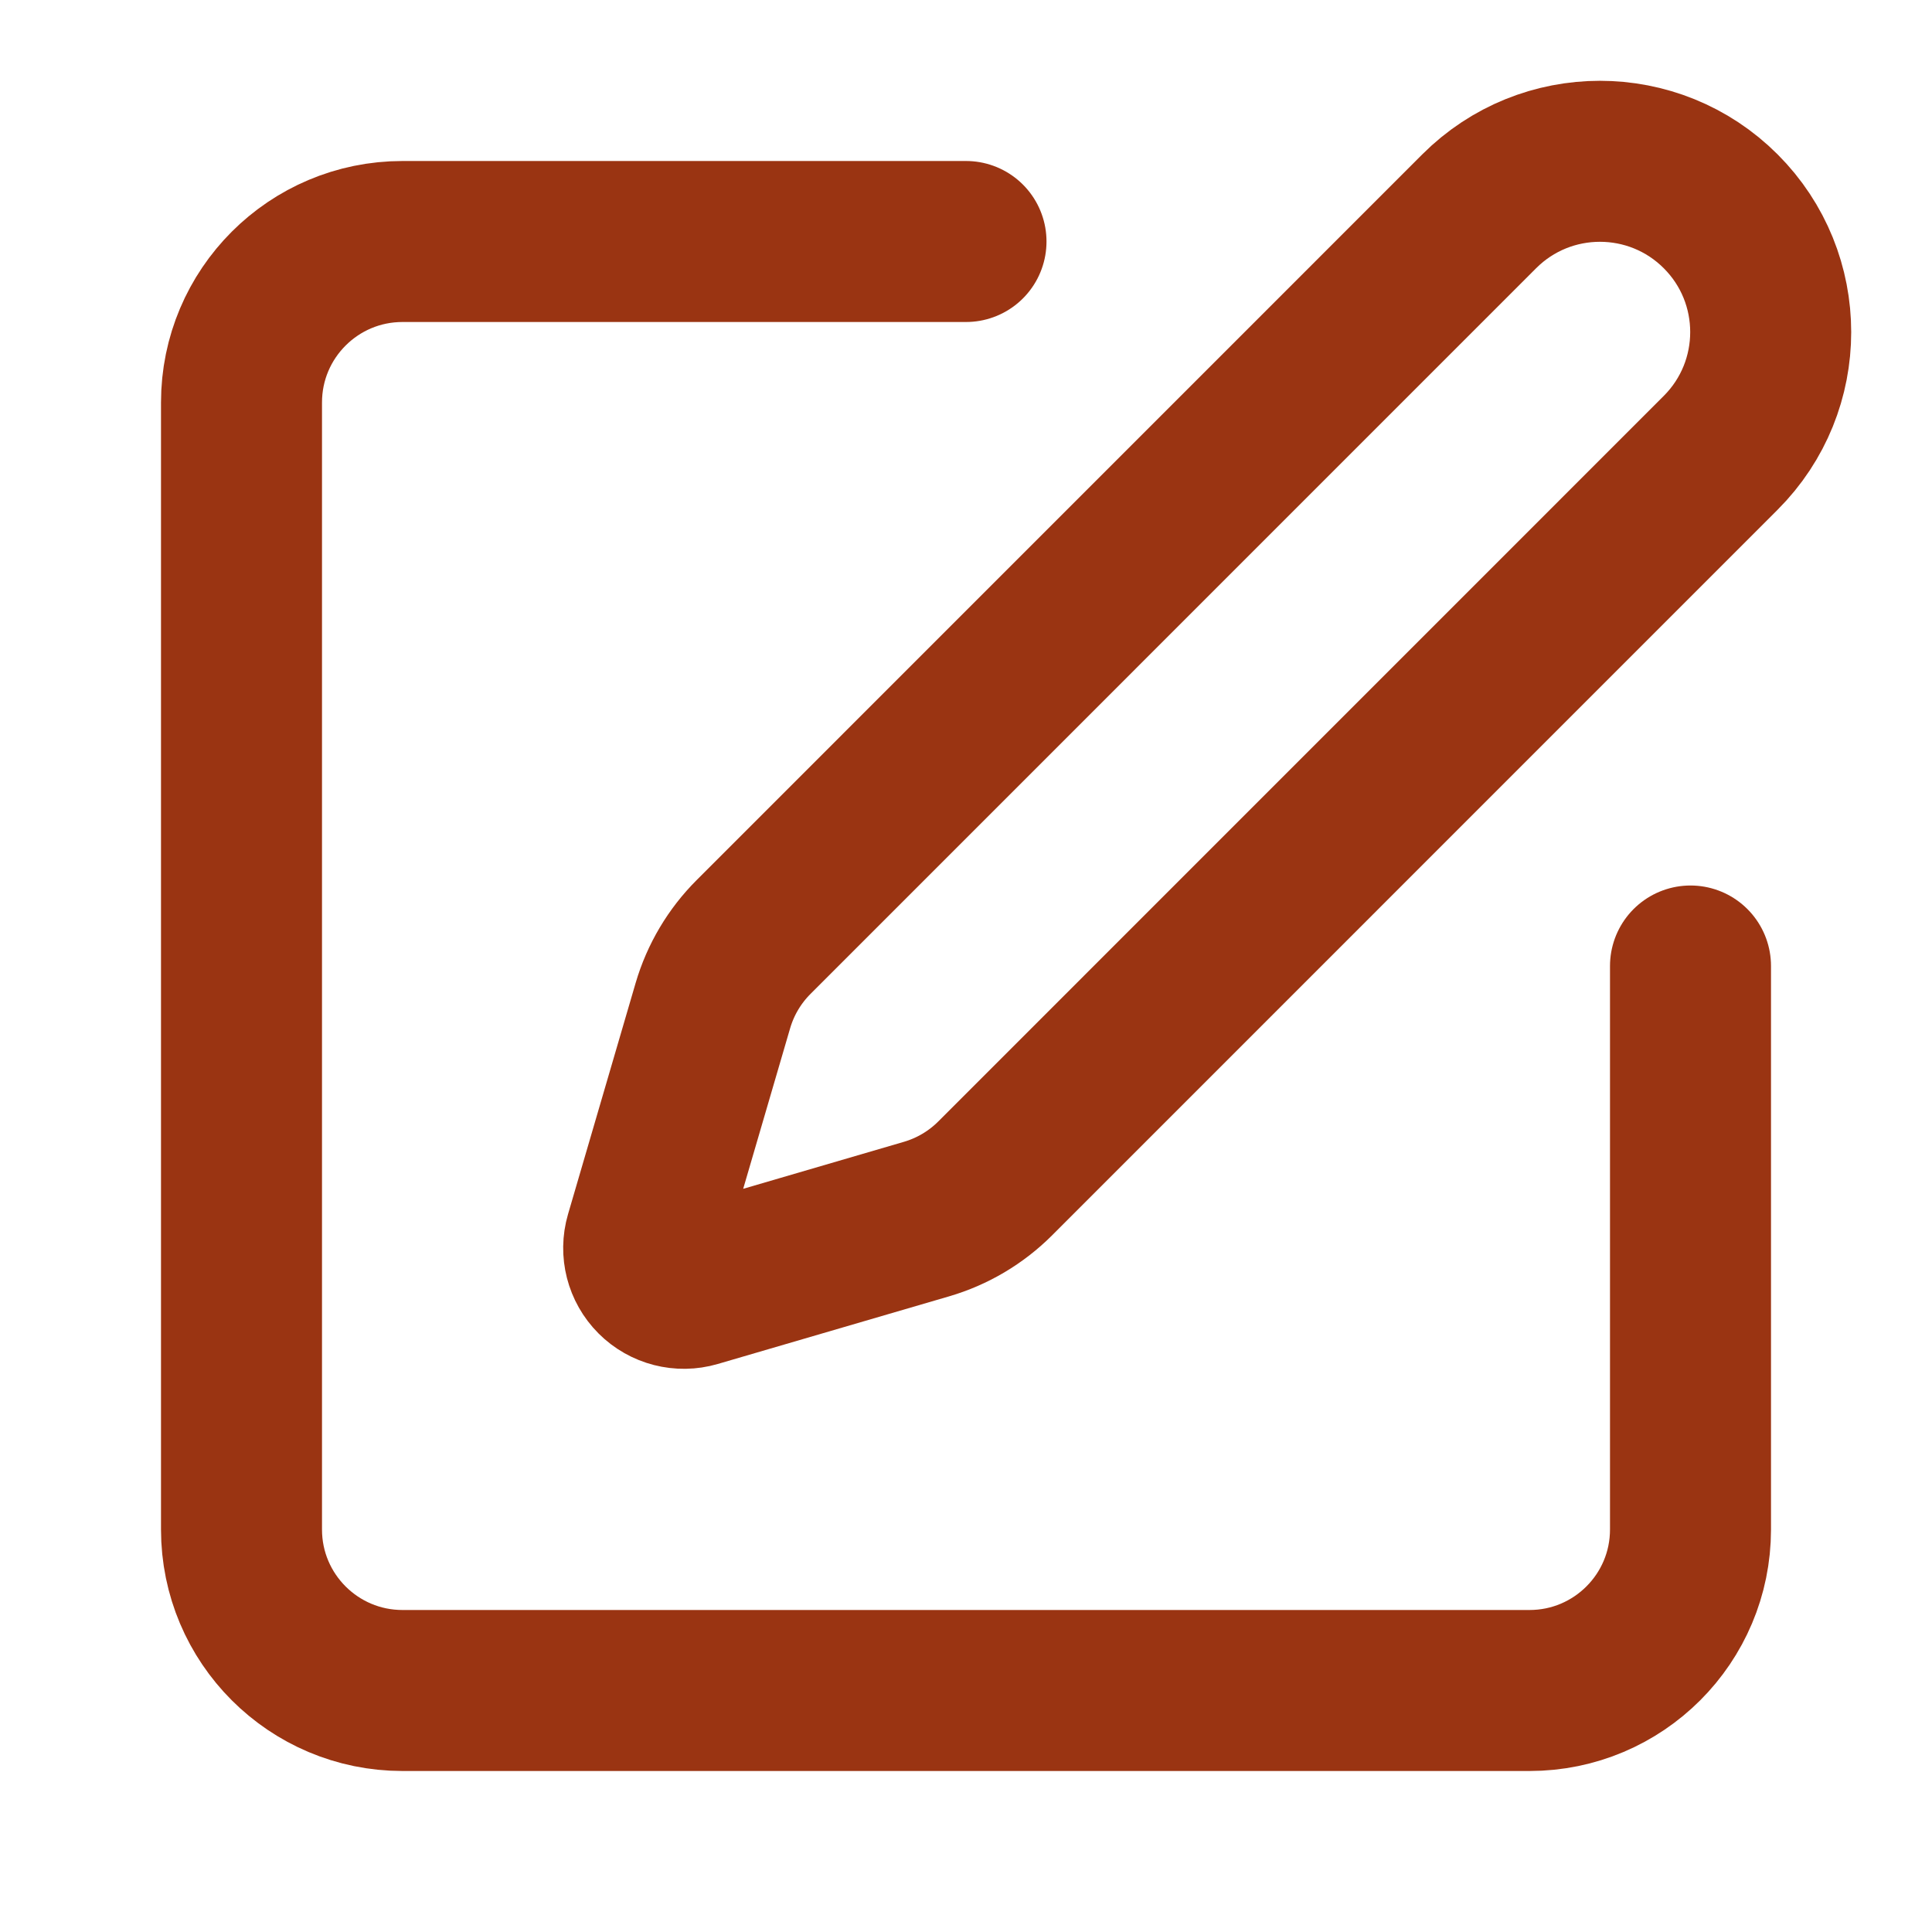
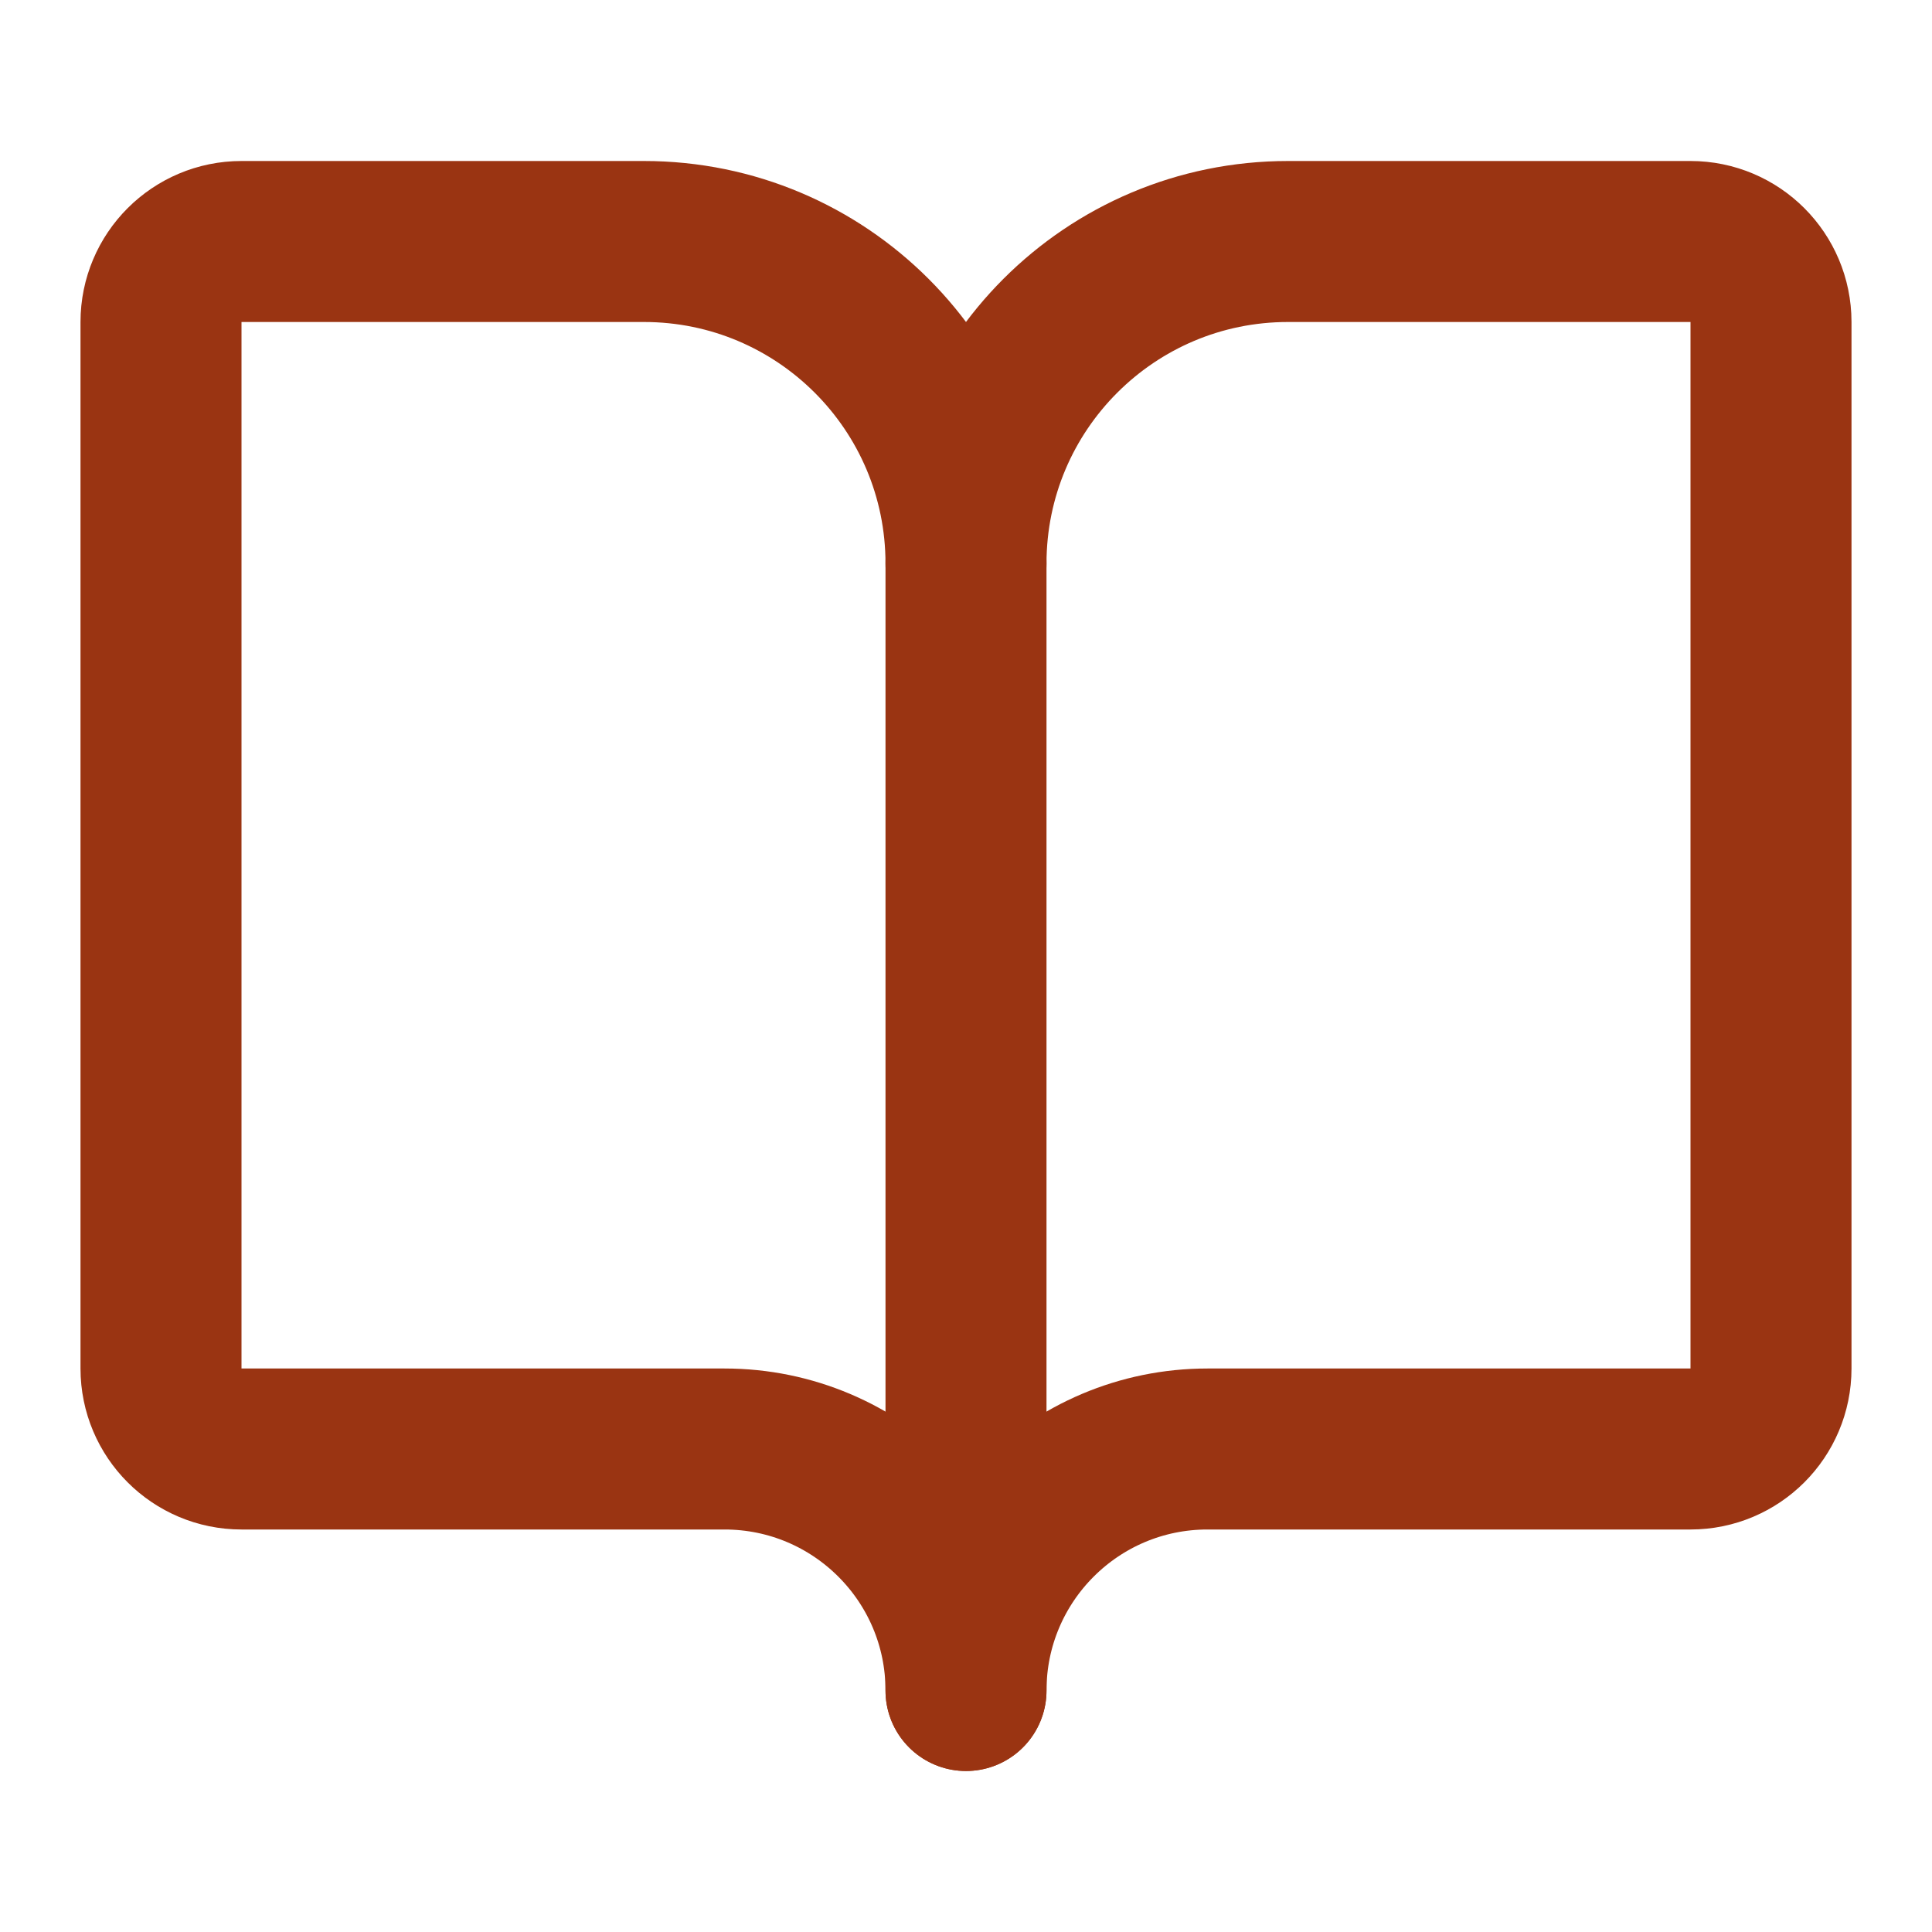
<svg xmlns="http://www.w3.org/2000/svg" width="16" height="16" viewBox="0 0 24 24" fill="none" stroke="#9a3412" stroke-width="2" stroke-linecap="round" stroke-linejoin="round">
-   <path d="M12 3H5a2 2 0 0 0-2 2v14a2 2 0 0 0 2 2h14a2 2 0 0 0 2-2v-7" />
-   <path d="M18.375 2.625a1 1 0 0 1 3 3l-9.013 9.014a2 2 0 0 1-.853.505l-2.873.84a.5.5 0 0 1-.62-.62l.84-2.873a2 2 0 0 1 .506-.852z" />
+   <path d="M12 7v14" />
+   <path d="M3 18a1 1 0 0 1-1-1V4a1 1 0 0 1 1-1h5a4 4 0 0 1 4 4 4 4 0 0 1 4-4h5a1 1 0 0 1 1 1v13a1 1 0 0 1-1 1h-6a3 3 0 0 0-3 3 3 3 0 0 0-3-3z" />
</svg>
